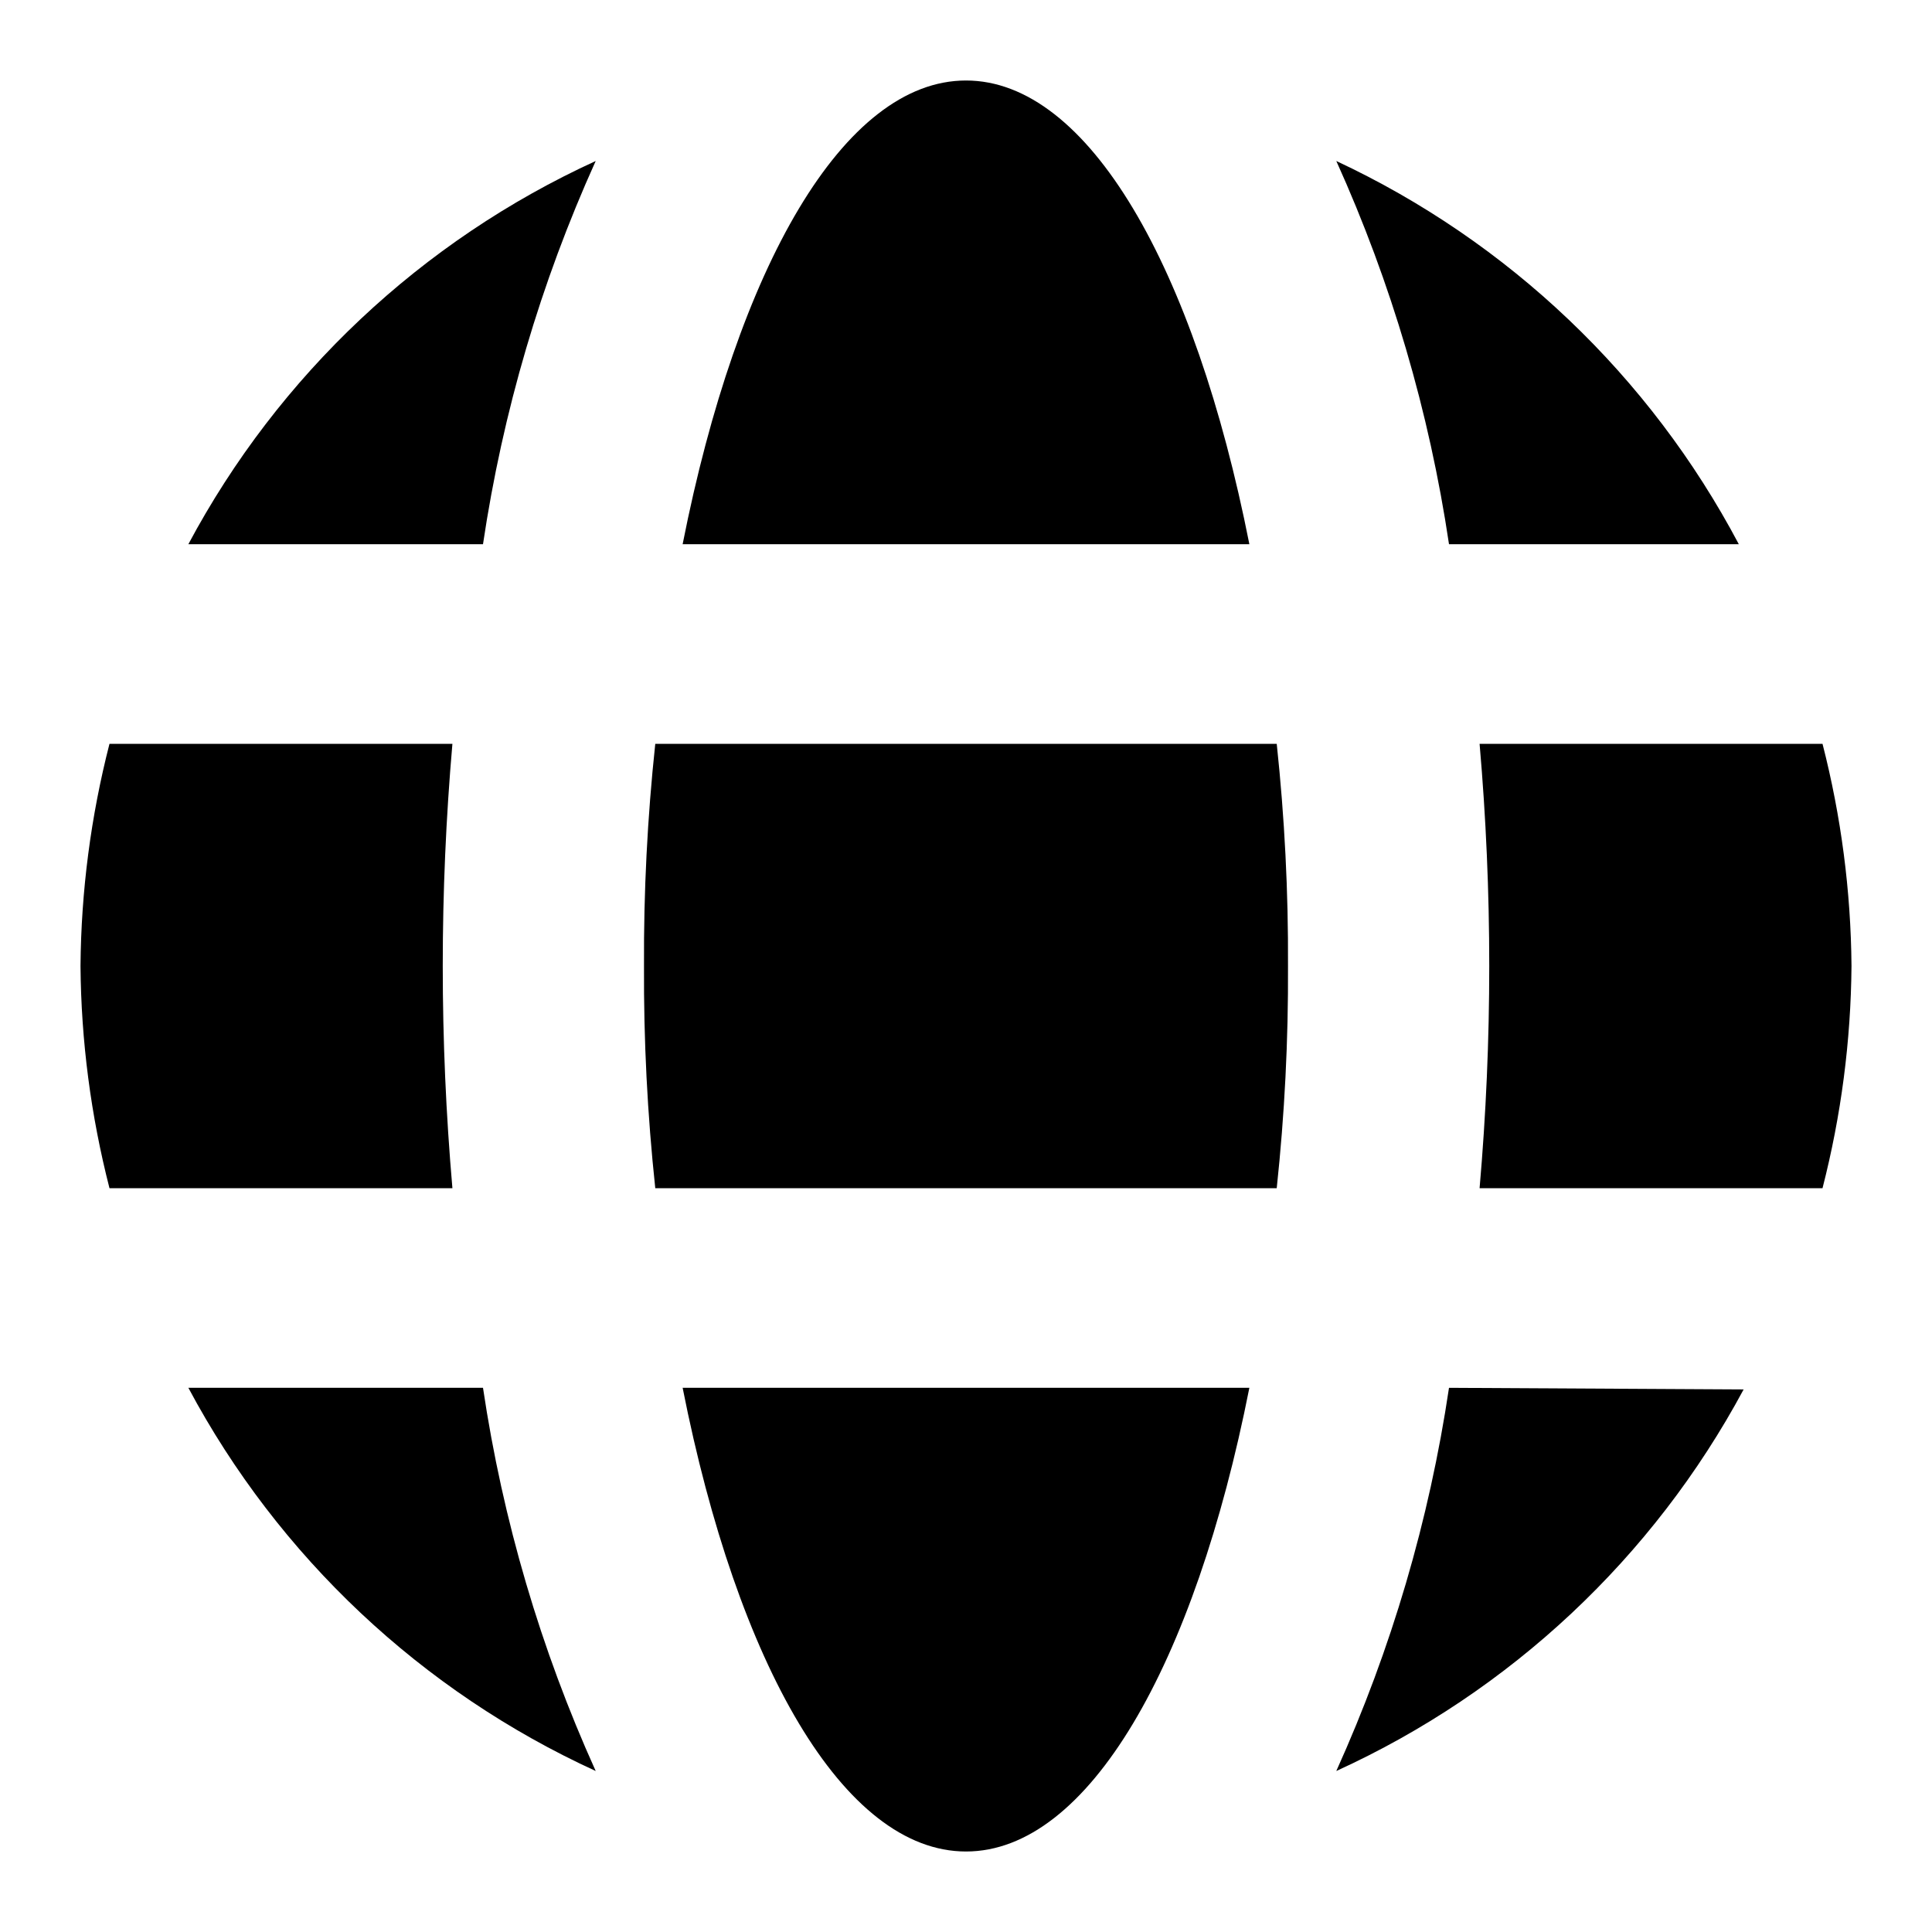
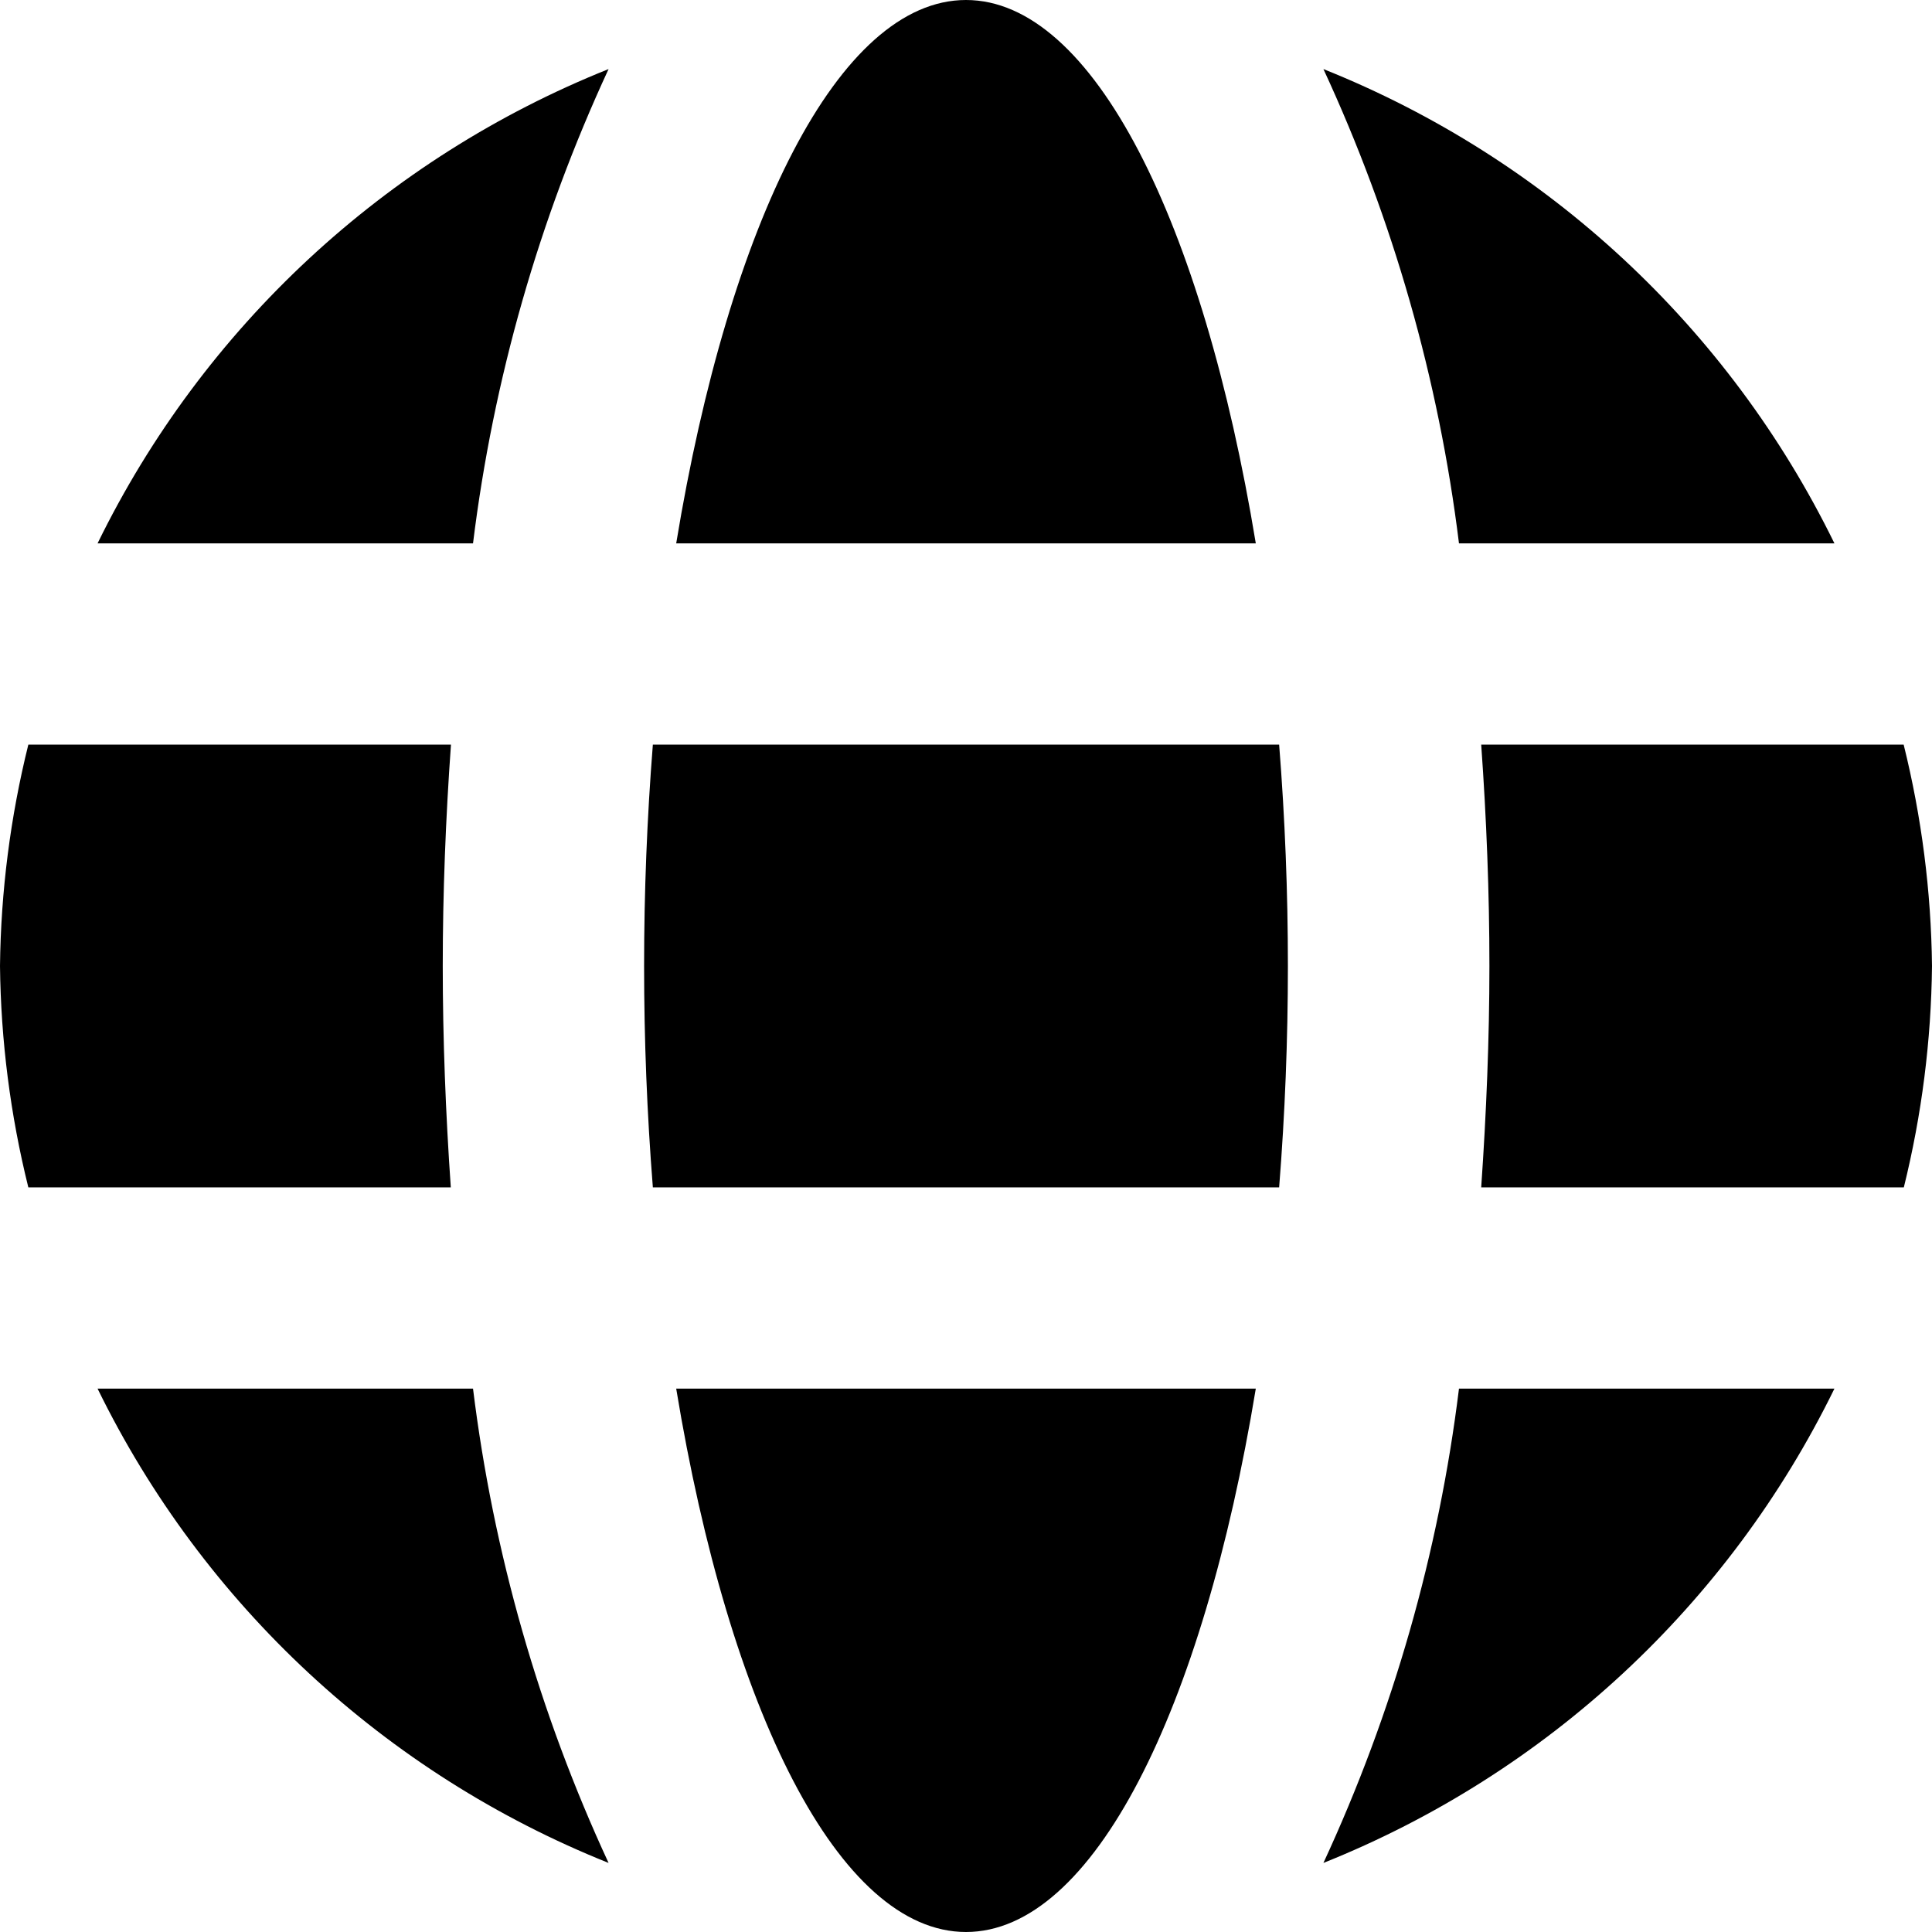
<svg xmlns="http://www.w3.org/2000/svg" width="12" height="12" focusable="false" viewBox="0 0 12 12">
-   <path fill="currentColor" d="M4.24 3.38h3.52C7.42 1.66 6.76.5 6 .5S4.58 1.66 4.24 3.38zm3.52 5.24H4.24c.34 1.72 1 2.88 1.76 2.88s1.42-1.16 1.76-2.88zm-3.69-4A12.38 12.38 0 0 0 4 6a12.38 12.38 0 0 0 .07 1.38h3.86A12.38 12.38 0 0 0 8 6a12.38 12.38 0 0 0-.07-1.38zM9 3.38h1.8A5.43 5.43 0 0 0 8.3 1 9 9 0 0 1 9 3.38zm.19 1.24q.06.69.06 1.38t-.06 1.38h2.13A5.74 5.74 0 0 0 11.5 6a5.74 5.74 0 0 0-.18-1.38zM3 8.62H1.17A5.43 5.43 0 0 0 3.7 11 9 9 0 0 1 3 8.62zm6 0A9 9 0 0 1 8.3 11a5.43 5.43 0 0 0 2.53-2.37zM2.81 7.38Q2.75 6.69 2.75 6t.06-1.38H.68A5.74 5.74 0 0 0 .5 6a5.74 5.74 0 0 0 .18 1.38zm.19-4A9 9 0 0 1 3.7 1a5.43 5.43 0 0 0-2.53 2.38z" />
+   <path fill="currentColor" d="M2.938 3.375A9.887 9.887 0 0 1 3.78.429 6.023 6.023 0 0 0 .606 3.375zm8.456 0A6.023 6.023 0 0 0 8.22.429a9.887 9.887 0 0 1 .842 2.946zm-3.594 0C7.471 1.379 6.79 0 6 0S4.529 1.379 4.2 3.375zm1.4 4h2.625A5.986 5.986 0 0 0 12 6a5.986 5.986 0 0 0-.176-1.375H9.2c.033.461.051.923.051 1.375s-.019.914-.051 1.375zm-.138 1.25a9.887 9.887 0 0 1-.842 2.946 6.023 6.023 0 0 0 3.174-2.946zm-1.117-1.25a17.414 17.414 0 0 0 0-2.75h-3.89a17.414 17.414 0 0 0 0 2.75zM4.2 8.625C4.529 10.621 5.21 12 6 12s1.471-1.379 1.8-3.375zm-3.594 0a6.023 6.023 0 0 0 3.174 2.946 9.887 9.887 0 0 1-.842-2.946zM2.8 7.375c-.032-.461-.05-.923-.05-1.375s.018-.914.051-1.375H.176A5.986 5.986 0 0 0 0 6a5.986 5.986 0 0 0 .176 1.375z" />
</svg>
